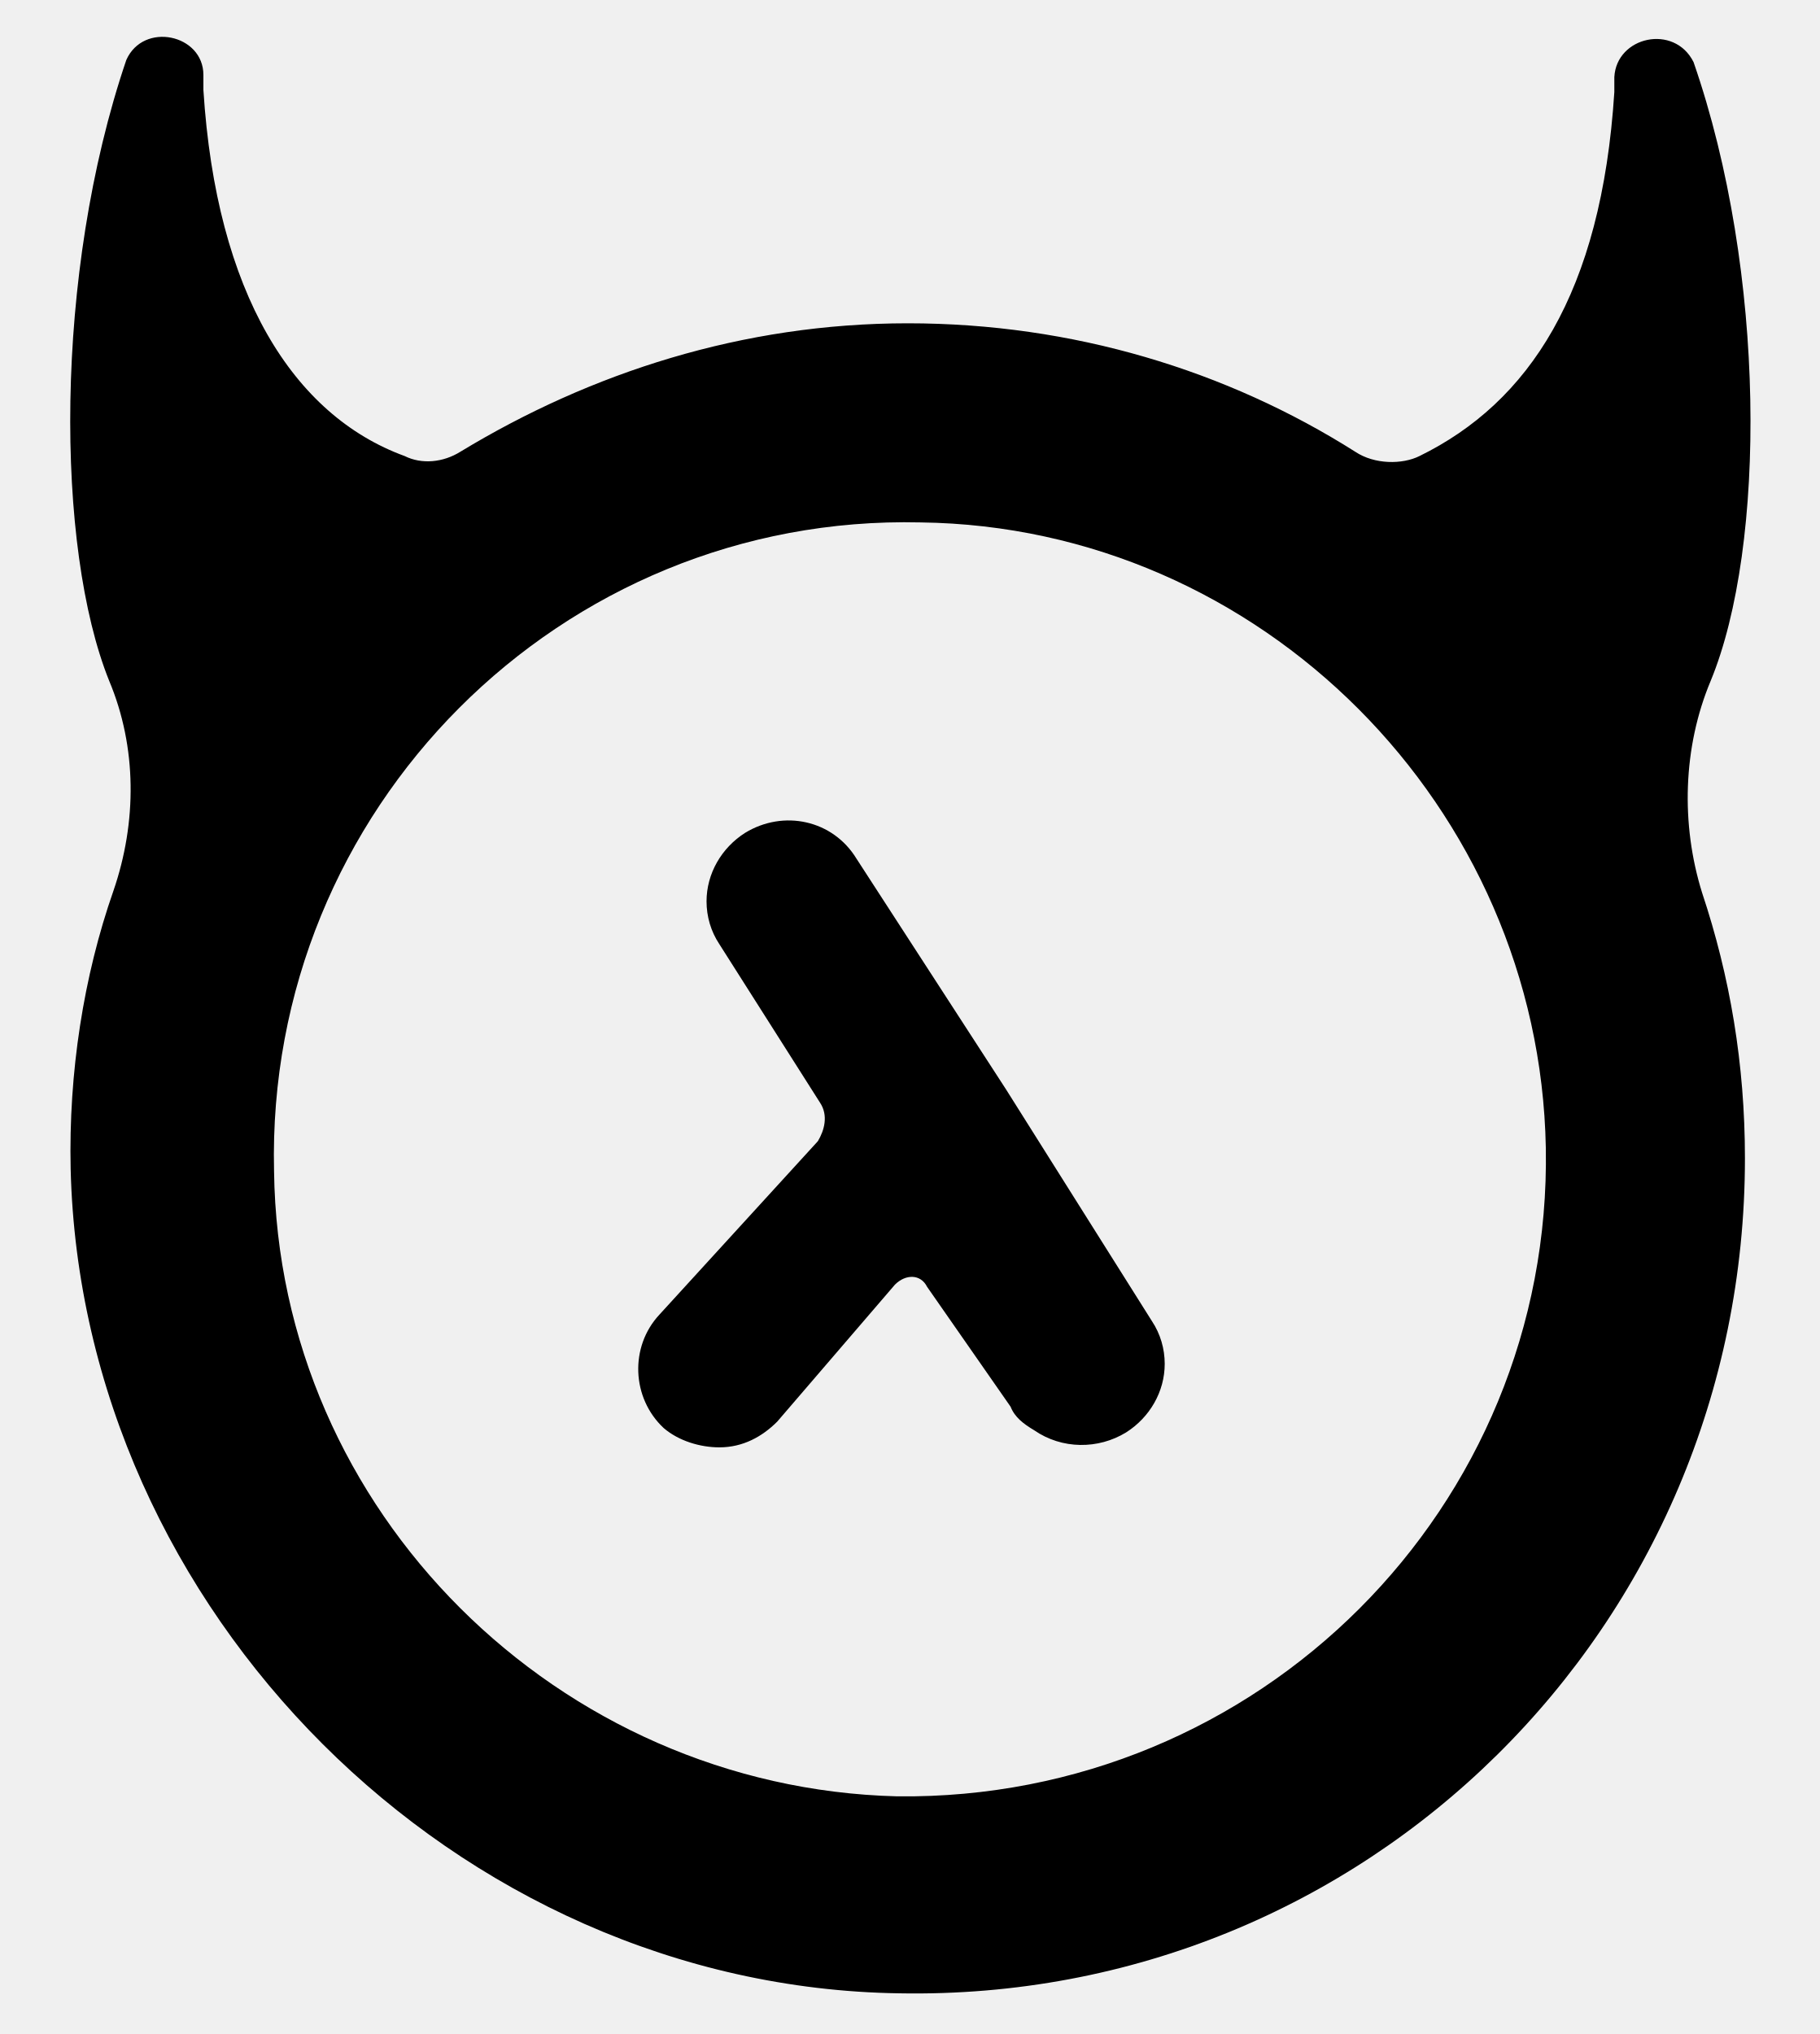
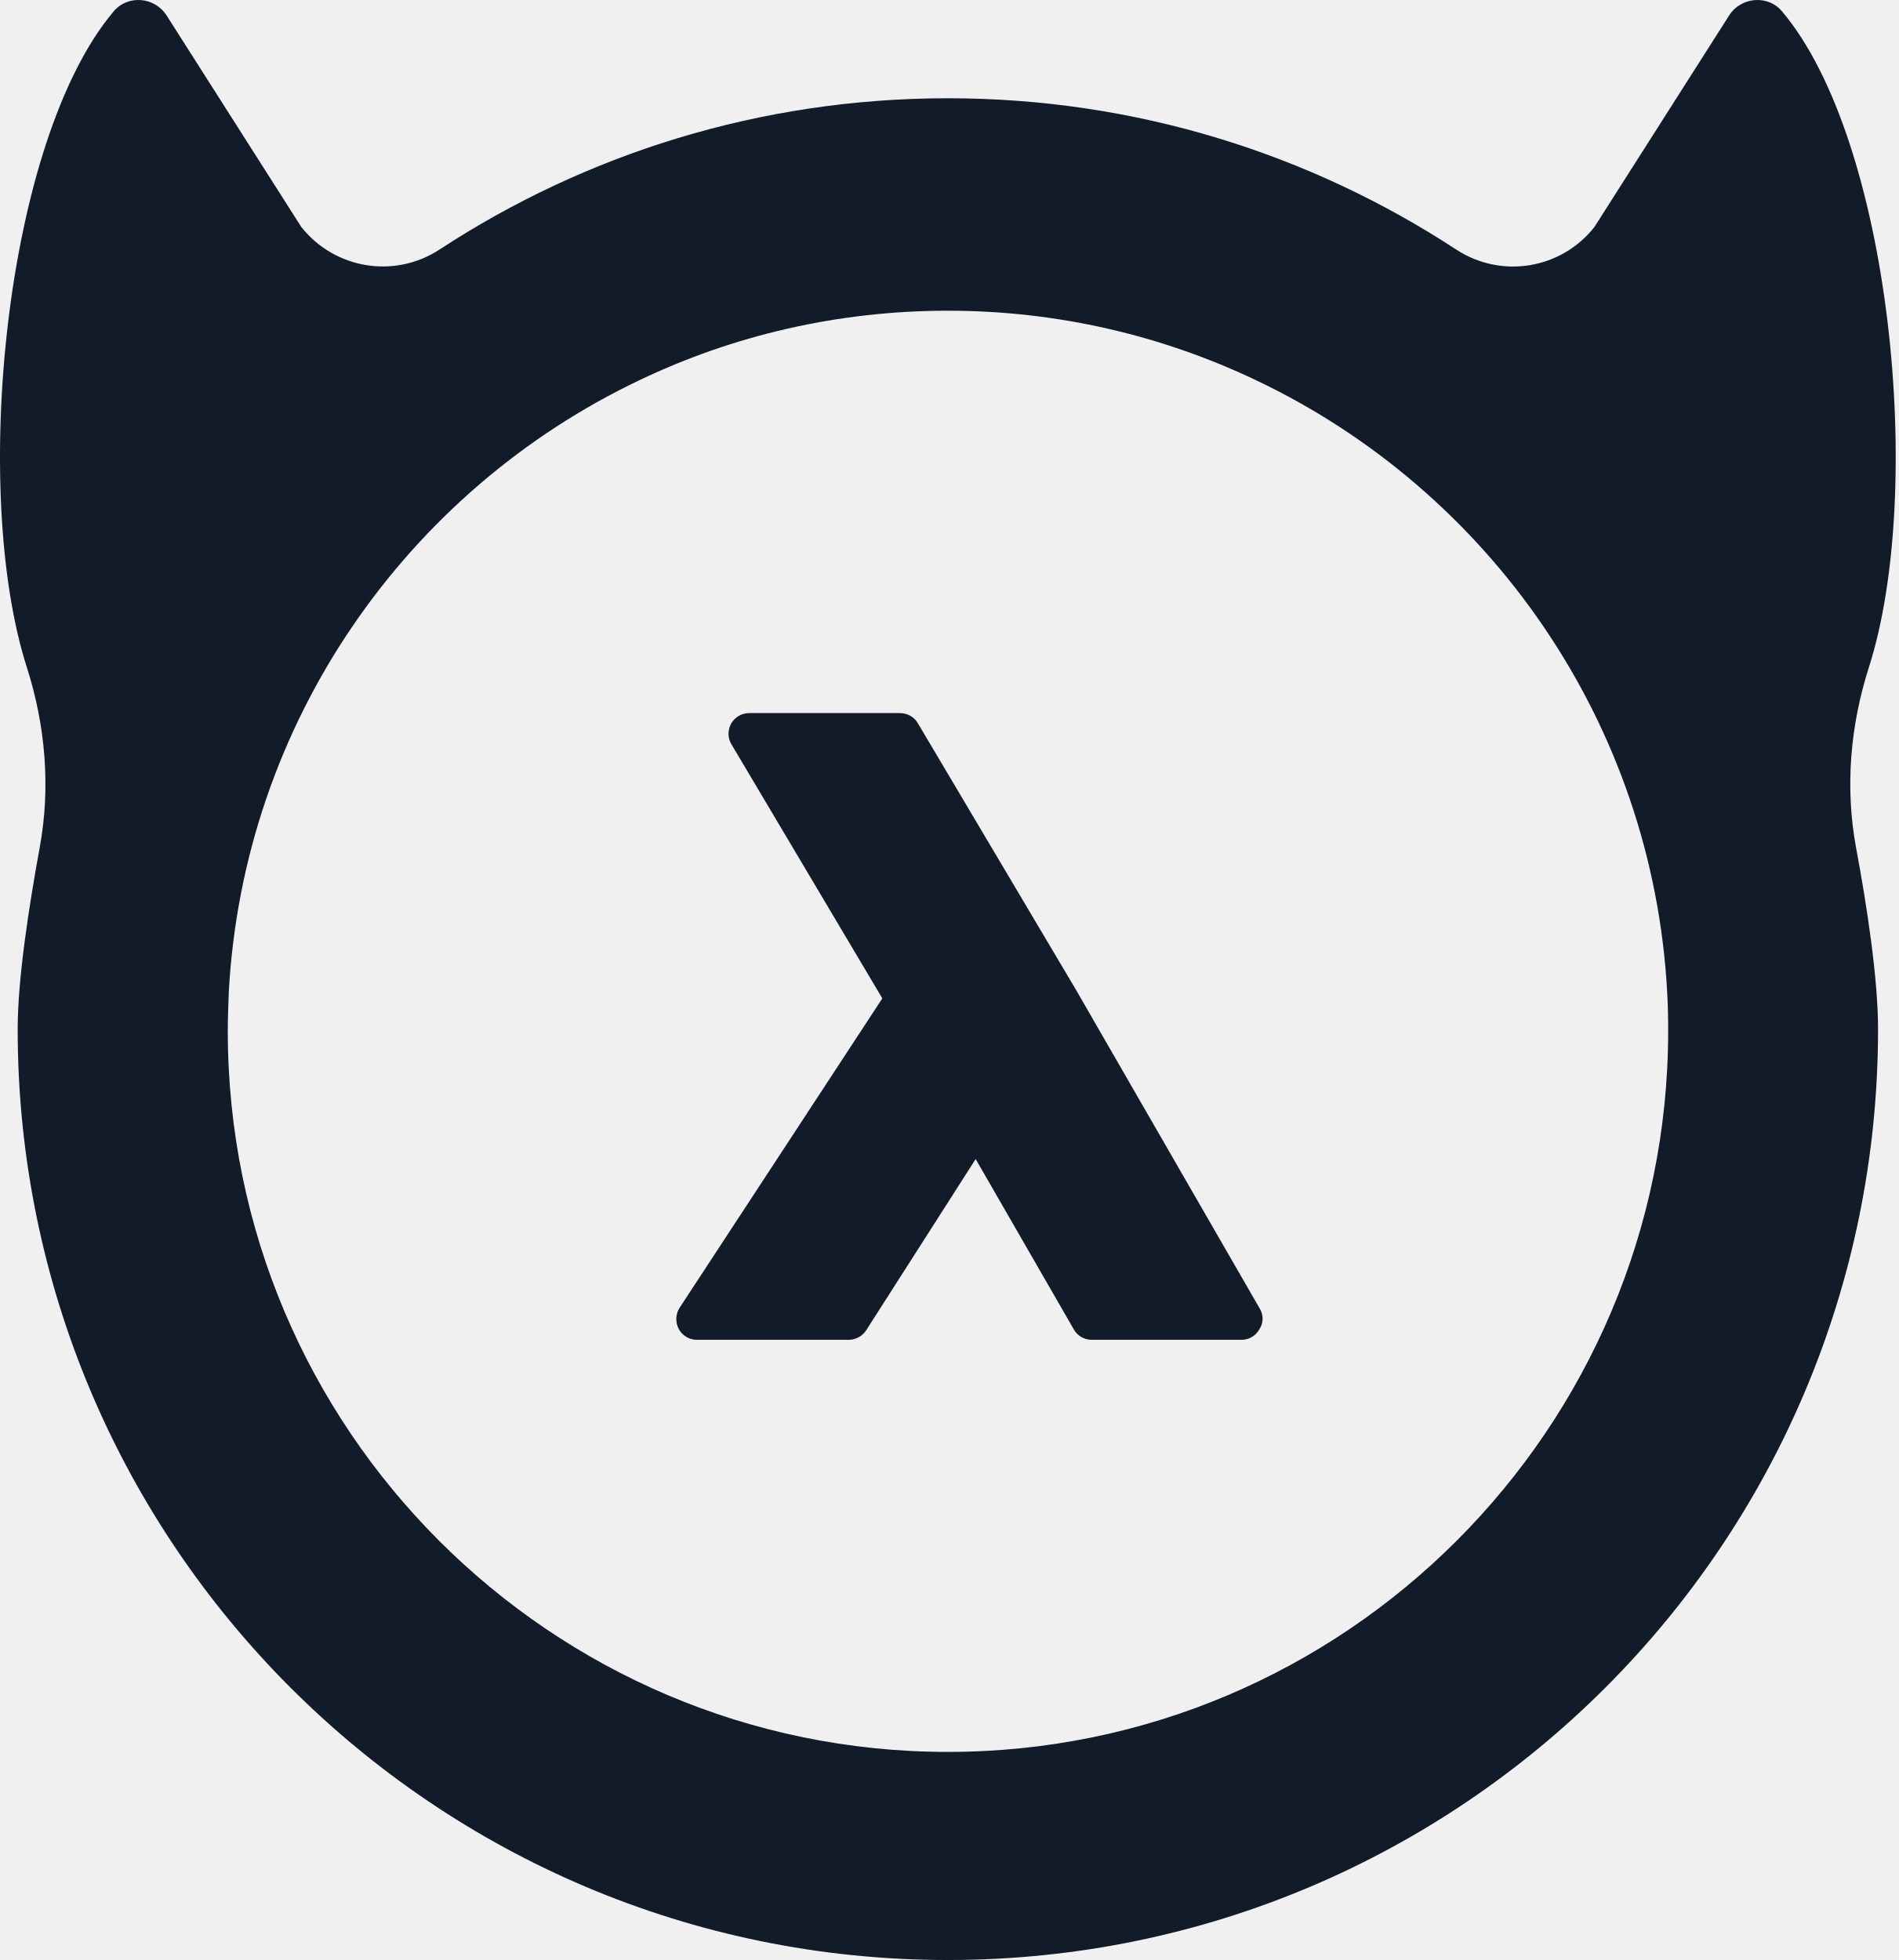
- <svg xmlns="http://www.w3.org/2000/svg" version="1.1" x="0px" y="0px" viewBox="0 0 85 95" style="enable-background:new 0 0 85 95;" xml:space="preserve">
-   <style type="text/css">
- 	.st0{fill:#000000;}
- </style>
-   <g id="Layer_2">
- </g>
-   <g id="Layer_1">
-     <g>
-       <path class="st0" d="M79.9,31.8c2.6-6.3,2.6-19.1-0.8-28.9l0,0c-0.9-1.8-3.6-1.2-3.7,0.7v0.7c-0.6,9.4-4,14.5-9.1,17    c-0.8,0.4-2.1,0.4-3-0.2c-6-3.8-13.2-6-20.9-6s-14.8,2.3-20.9,6c-0.8,0.5-1.8,0.6-2.6,0.2c-5.2-1.9-8.8-7.6-9.4-17.1V3.5    C9.5,1.6,6.7,1,5.9,2.8c-3.4,10-3.3,22.8-0.8,29c1.3,3.1,1.3,6.6,0.2,9.8c-1.4,4-2.1,8.5-2,13c0.5,20.6,18,38.2,38.7,38.5    C63.8,93.5,81.5,76,81.5,54.1c0-4.4-0.7-8.5-2-12.4C78.5,38.5,78.6,34.9,79.9,31.8z M41.9,83.9C26.1,83.5,13,70.6,12.8,54.7    C12.4,37.8,26.2,24,43,24.4c15.9,0.2,28.9,13.3,29.2,29.2C72.5,70.4,58.8,84.1,41.9,83.9z" />
-       <path class="st0" d="M47,50.9l-7-10.8c-1.1-1.8-3.4-2.3-5.2-1.2c-1.1,0.7-1.8,1.9-1.8,3.2c0,0.7,0.2,1.4,0.6,2l4.7,7.4    c0.4,0.6,0.2,1.3-0.1,1.8l-7.4,8.1c-1.4,1.5-1.3,3.9,0.2,5.3c0.7,0.6,1.7,0.9,2.6,0.9c1.1,0,2-0.5,2.7-1.2l5.5-6.4    c0.5-0.5,1.2-0.5,1.5,0.1l3.9,5.6c0.2,0.5,0.6,0.8,1.1,1.1c1.3,0.9,3,0.9,4.3,0.1l0,0c1.1-0.7,1.8-1.9,1.8-3.2    c0-0.7-0.2-1.4-0.6-2L47,50.9z" />
-     </g>
+ <svg xmlns="http://www.w3.org/2000/svg" width="155" height="160" viewBox="0 0 155 160" fill="none">
+   <g clip-path="url(#clip0)">
+     <path d="M152.548 54.48C157.147 40.139 154.383 11.497 145.462 0.929C144.298 -0.453 142.107 -0.256 141.14 1.265L130.147 18.529C127.423 21.986 122.528 22.776 118.857 20.366C106.936 12.564 92.686 8.021 77.37 8.021C62.054 8.021 47.804 12.564 35.883 20.366C32.212 22.776 27.318 21.966 24.594 18.529L13.601 1.265C12.633 -0.256 10.443 -0.453 9.278 0.929C0.357 11.497 -2.406 40.139 2.193 54.48C3.712 59.24 4.147 64.277 3.239 69.196C2.351 74.055 1.443 79.942 1.443 84.011C1.443 125.966 35.449 160.001 77.37 160.001C119.311 160.001 153.298 125.986 153.298 84.011C153.298 79.922 152.41 74.055 151.502 69.196C150.594 64.277 151.028 59.24 152.548 54.48ZM77.37 143.013C44.962 143.013 18.594 116.623 18.594 84.189C18.594 83.122 18.633 82.075 18.673 81.028C19.857 58.924 33.258 40.021 52.245 31.013C59.864 27.379 68.39 25.364 77.37 25.364C86.35 25.364 94.877 27.398 102.515 31.033C121.502 40.04 134.903 58.944 136.087 81.028C136.147 82.075 136.166 83.122 136.166 84.189C136.147 116.623 109.778 143.013 77.37 143.013Z" fill="#111B29" />
+     <path d="M102.83 106.825L87.81 80.77L74.922 59.042C74.626 58.528 74.073 58.212 73.461 58.212H61.146C60.534 58.212 59.981 58.548 59.685 59.062C59.389 59.595 59.389 60.247 59.705 60.761L72.021 81.501L55.481 106.746C55.146 107.259 55.106 107.931 55.402 108.484C55.698 109.037 56.271 109.373 56.883 109.373H69.277C69.85 109.373 70.382 109.077 70.698 108.602L79.639 94.617L87.652 108.523C87.948 109.057 88.521 109.373 89.113 109.373H101.33C101.942 109.373 102.494 109.057 102.79 108.523C103.146 107.99 103.146 107.358 102.83 106.825Z" fill="#111B29" />
  </g>
+   <defs>
+     <clipPath id="clip0">
+       <rect width="155" height="160" fill="white" />
+     </clipPath>
+   </defs>
</svg>
